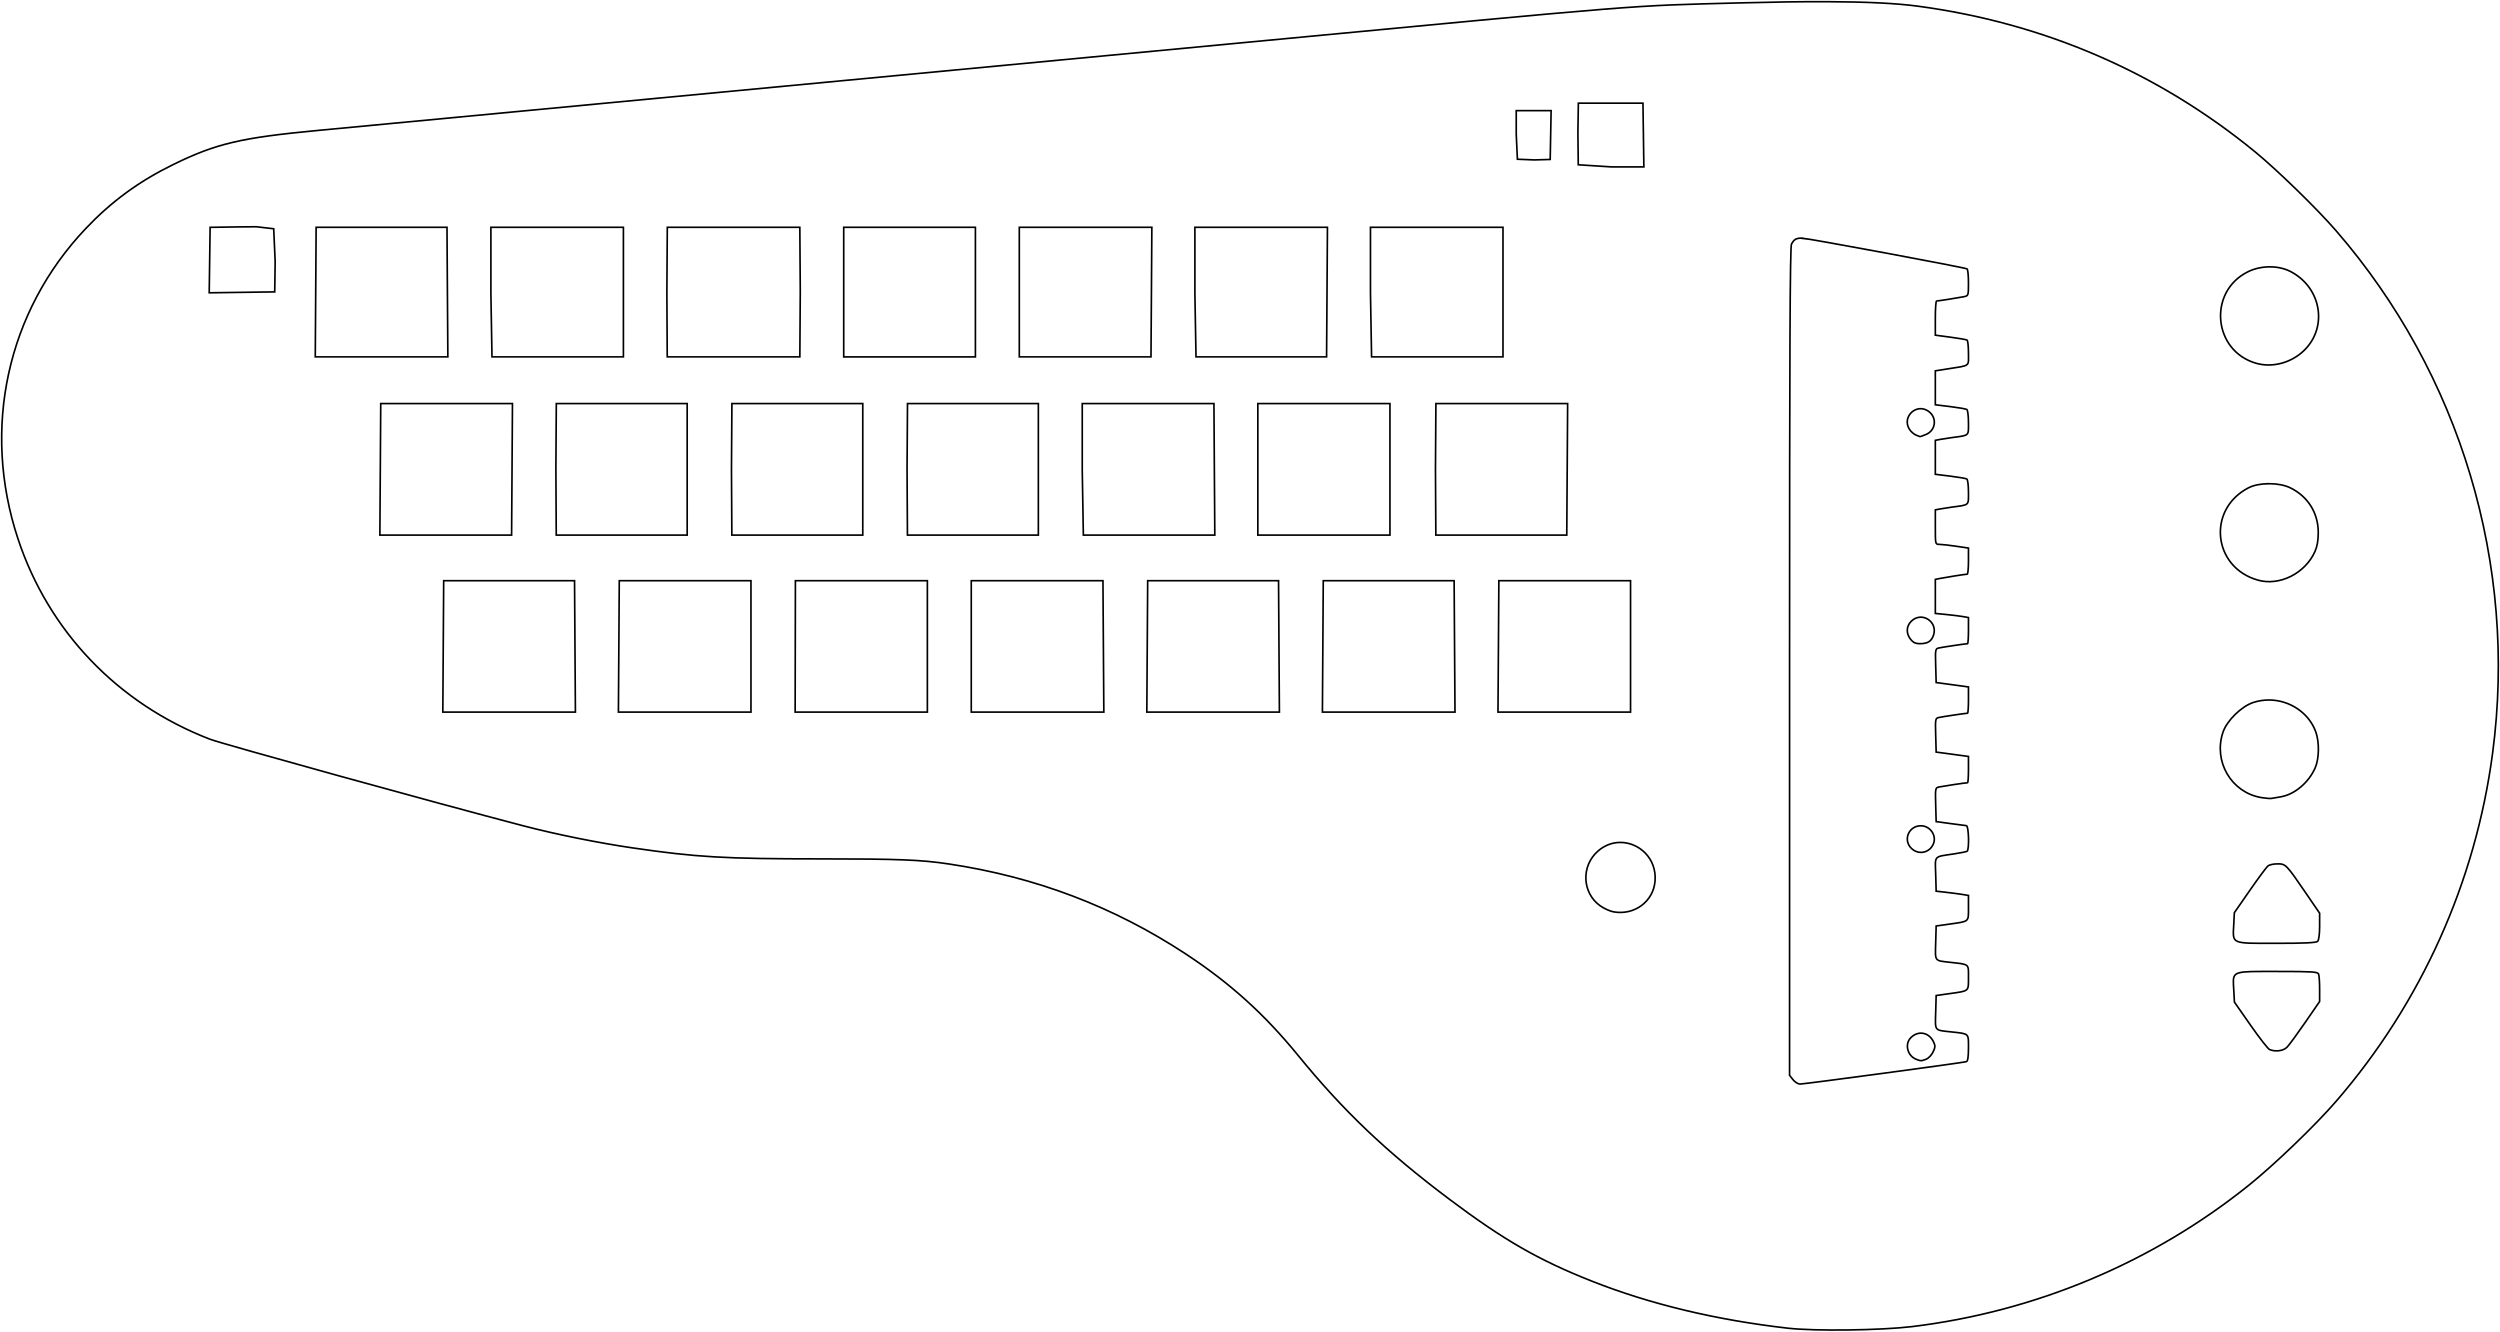
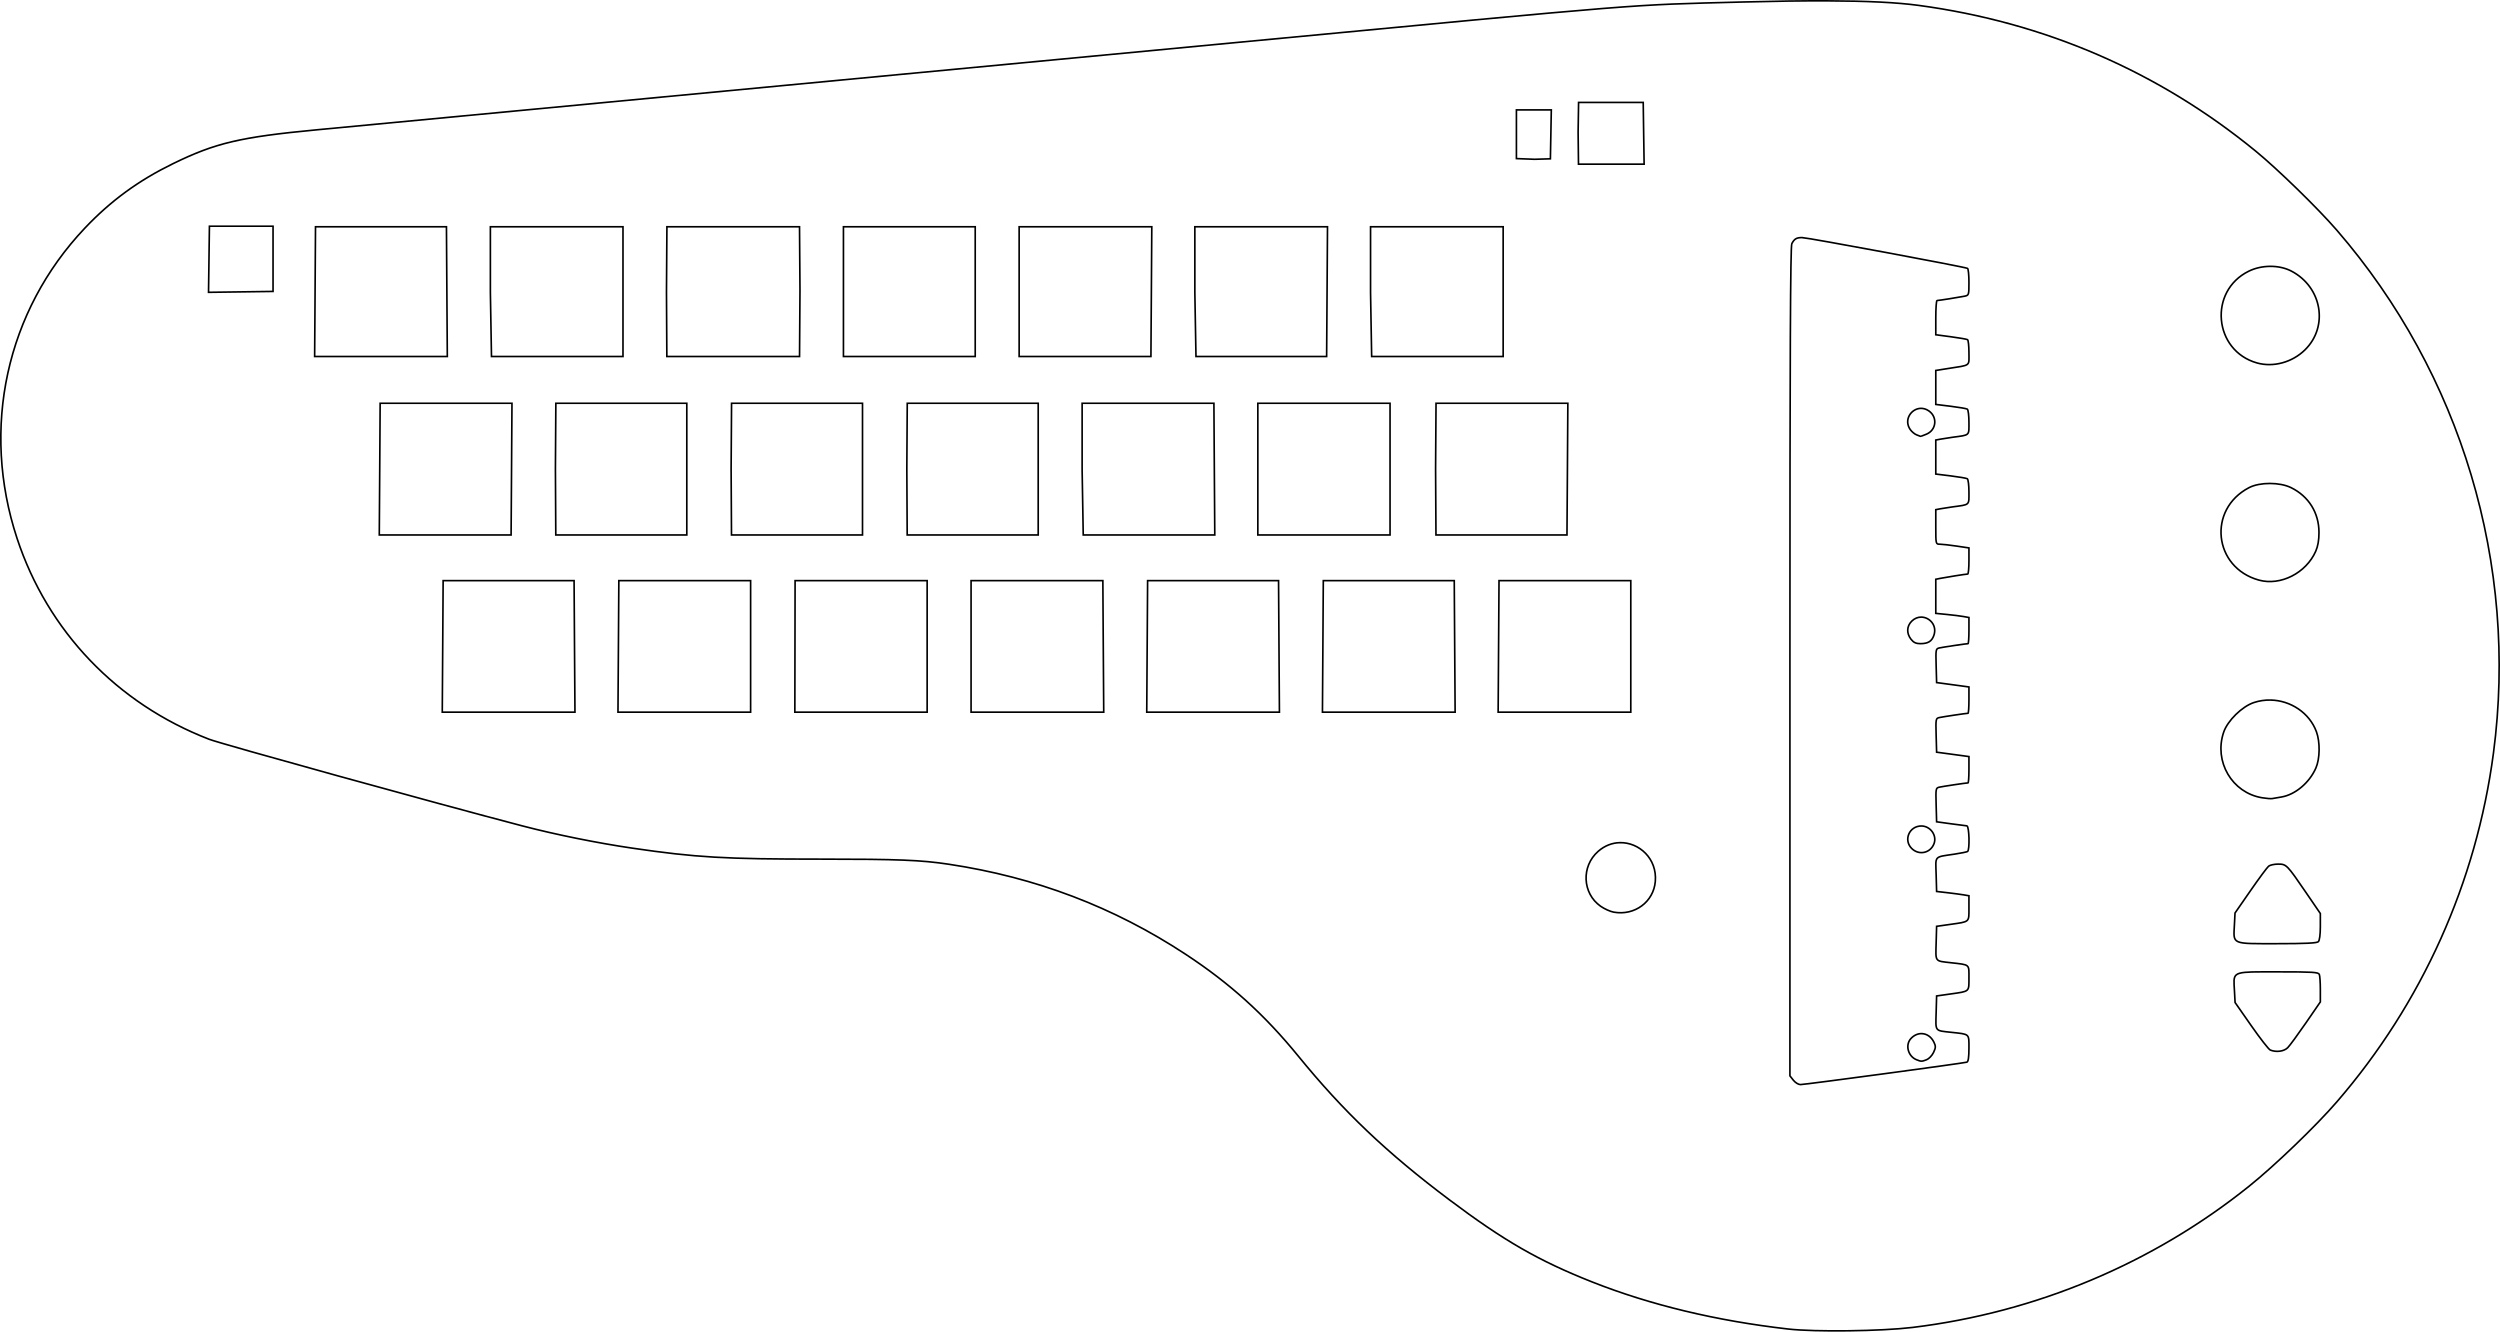
- <svg xmlns="http://www.w3.org/2000/svg" version="1.1" id="svg913" width="750.91" height="400" viewBox="0 0 750.91 400">
+ <svg xmlns="http://www.w3.org/2000/svg" version="1.1" id="svg913" width="1508.227" height="803.413" viewBox="0 0 1508.227 803.413">
  <defs id="defs917" />
  <g id="g921">
-     <path id="path1662" style="fill:none;stroke:#000000;stroke-width:0.5;stroke-opacity:1;stroke-miterlimit:4;stroke-dasharray:none" d="M 548.716,0.504 C 541.471,0.477 533.067,0.594 523.338,0.852 488.087,1.79 497.349,1.048 370.344,13.103 213.045,28.033 202.464,29.037 155.654,33.473 131.025,35.806 103.927,38.376 95.435,39.183 72.343,41.378 64.954,43.115 52.165,49.356 41.808,54.409 33.459,60.512 25.703,68.701 2.134,93.586 -5.536,128.694 5.372,161.763 c 9.18,27.827 29.988,49.578 57.644,60.253 3.652,1.41 68.165,19.242 94.13,26.019 9.879,2.579 22.434,5.118 32.838,6.64 19.22,2.812 27.647,3.302 56.792,3.304 23.034,9.9e-4 29.924,0.277 38.239,1.528 26.123,3.93 49.512,12.817 71.149,27.033 13.311,8.746 23.647,18.088 33.825,30.572 13.581,16.657 26.538,28.974 45.284,43.045 16.388,12.301 26.795,18.29 42.789,24.624 17.484,6.925 37.342,11.694 58.959,14.161 8.007,0.914 27.957,0.657 37.316,-0.48 37.07,-4.504 72.092,-19.191 101.001,-42.356 7.722,-6.188 20.048,-18.029 26.335,-25.298 25.596,-29.596 41.903,-65.886 47.023,-104.651 7.467,-56.537 -9.675,-113.716 -47.027,-156.862 -5.662,-6.54 -17.772,-18.334 -24.341,-23.706 C 648.123,21.707 613.953,6.948 576.078,1.859 569.652,0.995 560.792,0.549 548.716,0.504 Z m -74.634,30.483 -0.136,8.934 0.109,9.572 9.973,0.638 h 9.728 l -0.135,-9.572 -0.135,-9.572 h -9.702 z m -18.658,2.238 v 7.128 l 0.349,7.475 5.1,0.207 4.751,-0.141 0.138,-7.334 0.137,-7.334 h -5.237 z m -378.436,34.884 -4.618,0.037 -9.259,0.135 -0.135,9.831 -0.135,9.831 9.837,-0.135 9.837,-0.135 0.136,-9.134 -0.443,-9.831 -5.22,-0.599 z m 17.966,0.172 -0.13,20.014 -0.13,18.895 h 19.913 19.913 L 134.389,88.294 134.259,68.28 h -19.653 z m 158.468,0 v 20.139 18.771 h 19.777 19.777 V 88.419 68.28 h -19.777 z m -105.977,0 v 19.807 l 0.331,19.102 h 19.902 19.57 V 88.419 68.28 h -19.902 z m 158.716,0 v 20.144 18.765 h 19.777 19.777 l 0.13,-18.895 0.13,-20.014 h -19.908 z m 52.74,0 v 19.807 l 0.337,19.102 h 19.777 19.44 l 0.13,-18.895 0.13,-20.014 h -19.908 z m 52.74,0 v 19.807 l 0.331,19.102 h 19.902 19.57 V 88.419 68.28 h -19.902 z m -211.207,0 -0.13,19.64 0.109,19.269 h 19.898 19.659 0.273 l 0.133,-19.766 -0.138,-19.144 h -19.902 z m 340.725,3.24 c -1.678,0.009 -2.308,0.383 -3.067,1.824 -0.427,0.81 -0.572,32.685 -0.572,125.364 v 124.278 l 1.031,1.31 c 0.567,0.721 1.519,1.312 2.115,1.314 1.305,0.004 49.08,-6.425 49.967,-6.724 0.428,-0.144 0.622,-1.441 0.622,-4.149 0,-4.475 0.308,-4.193 -5.224,-4.798 -5.112,-0.559 -4.78,-0.137 -4.62,-5.87 l 0.142,-5.049 4.128,-0.586 c 5.881,-0.834 5.574,-0.567 5.574,-4.845 0,-4.197 0.389,-3.874 -5.473,-4.54 -4.823,-0.548 -4.531,-0.155 -4.371,-5.864 l 0.142,-5.049 4.128,-0.586 c 5.883,-0.834 5.574,-0.565 5.574,-4.863 v -3.723 l -1.617,-0.274 c -0.889,-0.151 -3.072,-0.44 -4.851,-0.644 l -3.234,-0.37 -0.142,-5.083 c -0.162,-5.811 -0.754,-5.161 5.575,-6.124 1.894,-0.288 3.629,-0.639 3.856,-0.779 0.7,-0.433 0.505,-7.649 -0.209,-7.699 -0.342,-0.024 -2.525,-0.307 -4.851,-0.629 l -4.229,-0.586 -0.142,-5.075 c -0.138,-4.936 -0.11,-5.082 0.995,-5.319 1.151,-0.247 8.06,-1.275 8.571,-1.275 0.153,0 0.278,-1.777 0.278,-3.948 v -3.947 l -2.115,-0.291 c -1.163,-0.16 -3.346,-0.456 -4.851,-0.657 l -2.736,-0.367 -0.142,-5.077 c -0.138,-4.938 -0.11,-5.084 0.995,-5.321 1.151,-0.247 8.06,-1.275 8.571,-1.275 0.153,0 0.278,-1.777 0.278,-3.948 v -3.947 l -2.115,-0.291 c -1.163,-0.16 -3.346,-0.456 -4.851,-0.657 l -2.736,-0.367 -0.142,-5.077 c -0.138,-4.938 -0.11,-5.084 0.995,-5.321 1.151,-0.247 8.06,-1.275 8.571,-1.275 0.153,0 0.278,-1.765 0.278,-3.923 v -3.923 l -1.617,-0.29 c -0.889,-0.16 -3.128,-0.438 -4.975,-0.621 l -3.358,-0.331 v -5.113 -5.113 l 1.368,-0.278 c 1.65,-0.336 7.686,-1.283 8.209,-1.289 0.205,-0.002 0.373,-1.767 0.373,-3.922 v -3.918 l -3.752,-0.557 c -2.064,-0.307 -4.303,-0.557 -4.975,-0.557 -1.224,0 -1.223,-0.009 -1.223,-5.181 v -5.182 l 1.368,-0.261 c 0.753,-0.144 2.376,-0.397 3.607,-0.563 5.362,-0.723 4.975,-0.374 4.975,-4.485 0,-2.013 -0.221,-3.797 -0.492,-3.964 -0.27,-0.167 -2.509,-0.552 -4.975,-0.856 l -4.484,-0.552 v -5.102 -5.102 l 1.368,-0.261 c 0.753,-0.144 2.376,-0.397 3.607,-0.563 5.362,-0.723 4.975,-0.374 4.975,-4.485 0,-2.013 -0.221,-3.797 -0.492,-3.964 -0.27,-0.167 -2.509,-0.552 -4.975,-0.856 l -4.484,-0.552 v -5.096 -5.096 l 3.607,-0.57 c 7.055,-1.114 6.344,-0.58 6.344,-4.751 0,-2.013 -0.189,-3.778 -0.419,-3.92 -0.23,-0.142 -2.469,-0.531 -4.975,-0.864 l -4.557,-0.606 v -5.132 c 0,-2.822 0.168,-5.134 0.373,-5.136 0.524,-0.005 6.56,-0.953 8.209,-1.289 1.353,-0.275 1.368,-0.321 1.368,-4.187 0,-2.15 -0.187,-4.025 -0.415,-4.166 -0.677,-0.418 -48.154,-9.25 -49.681,-9.242 z m 140.576,8.631 c -2.248,0.006 -4.527,0.49 -6.486,1.451 -12.172,5.974 -10.561,23.861 2.48,27.531 4.877,1.373 10.554,-0.17 14.373,-3.907 7.172,-7.017 5.131,-18.868 -4.076,-23.657 -1.829,-0.951 -4.044,-1.424 -6.292,-1.418 z M 404.833,121.225 h -27.026 v 19.961 19.547 h 20.33 19.355 v -19.076 -20.432 z m -264.484,0 h -7.333 -18.658 l -0.13,20.28 -0.13,19.228 h 19.783 19.783 l 0.13,-19.223 0.13,-20.285 h -1.125 z m 198.283,0 h -12.444 -1.119 v 20.076 l 0.331,19.431 h 19.908 19.576 l -0.13,-19.233 -0.13,-20.274 h -18.658 z m 118.652,0 h -7.333 -18.658 l -0.13,19.652 0.111,19.856 h 19.783 19.542 l 0.13,-19.223 0.13,-20.285 h -1.125 z m -290.186,0 -0.13,19.652 0.111,19.856 h 19.783 19.542 v -19.358 -20.15 h -19.653 z m 52.74,0 -0.13,19.652 0.111,19.856 h 19.783 19.542 v -19.358 -20.15 h -19.653 z m 52.74,0 -0.13,19.652 0.111,19.856 h 19.783 19.542 v -19.358 -20.15 h -19.653 z m 304.191,1.527 c -2.87,0.095 -5.157,3.465 -3.123,6.366 0.44,0.627 1.279,1.334 1.866,1.57 0.586,0.237 1.129,0.445 1.206,0.462 0.077,0.017 0.887,-0.281 1.799,-0.661 2.975,-1.242 3.373,-5.106 0.718,-6.964 -0.813,-0.569 -1.662,-0.8 -2.465,-0.773 z m 104.808,22.529 c -2.324,-10e-4 -4.625,0.416 -6.237,1.254 -12.539,6.518 -10.682,23.978 2.95,27.74 6.485,1.79 14.154,-2.098 17.052,-8.644 0.668,-1.509 0.982,-3.316 0.982,-5.639 0,-5.905 -3.074,-10.844 -8.368,-13.449 -1.707,-0.84 -4.055,-1.261 -6.38,-1.263 z m -456.016,29.15 h -19.777 -19.777 l -0.13,20.026 -0.13,19.439 h 19.908 19.908 v -19.569 z m 66.173,0 v 19.896 19.569 h 19.908 19.908 l -0.13,-19.439 -0.13,-20.026 h -19.777 z m 198.022,0 h -19.777 -19.777 l -0.13,20.026 -0.13,19.439 h 19.908 19.908 v -19.569 z m -240.394,0 h -10.451 l -0.077,39.465 h 20.026 19.689 v -19.564 -19.902 h -19.62 z m -116.096,0 -0.13,20.026 -0.13,19.439 h 19.913 19.913 l -0.13,-19.439 -0.13,-20.026 h -19.653 z m 211.456,0 -0.13,20.026 -0.13,19.439 h 19.913 19.913 l -0.13,-19.439 -0.13,-20.026 h -19.653 z m 52.74,0 -0.13,20.026 -0.13,19.439 h 19.913 19.913 l -0.13,-19.439 -0.13,-20.026 h -19.653 z m 179.481,10.942 c -0.987,-0.008 -2.008,0.363 -2.875,1.23 -1.511,1.51 -1.586,3.652 -0.19,5.425 0.762,0.969 1.485,1.31 2.77,1.31 2.342,0 3.454,-0.678 4.086,-2.49 1.035,-2.968 -1.267,-5.455 -3.79,-5.475 z M 681.805,210.254 c -1.673,-0.036 -3.372,0.204 -5.028,0.754 -3.556,1.181 -7.883,5.428 -9.064,8.897 -2.989,8.783 2.501,18.163 11.506,19.658 1.286,0.214 2.674,0.325 3.084,0.248 0.41,-0.078 1.642,-0.289 2.736,-0.47 4.141,-0.685 8.384,-4.241 10.344,-8.671 1.238,-2.798 1.313,-7.844 0.162,-10.934 -2.123,-5.699 -7.766,-9.353 -13.742,-9.482 z m -104.842,37.781 c -3.615,0 -5.425,4.209 -2.898,6.735 2.166,2.165 5.619,1.431 6.705,-1.426 0.943,-2.478 -1.088,-5.309 -3.807,-5.309 z m -90.465,4.999 c -2.248,0.045 -4.541,0.855 -6.538,2.608 -5.118,4.491 -4.763,12.599 0.722,16.46 1.126,0.792 2.9,1.594 3.942,1.781 6.292,1.129 11.981,-3.075 12.492,-9.232 0.569,-6.86 -4.875,-11.732 -10.618,-11.616 z m 197.554,6.438 c 2.498,0 2.64,0.145 8.376,8.529 l 4.304,6.291 v 3.927 c 0,2.391 -0.234,4.16 -0.598,4.524 -0.431,0.431 -3.888,0.596 -12.421,0.596 -13.809,0 -13.081,0.322 -12.775,-5.657 l 0.182,-3.542 4.657,-6.713 c 2.561,-3.692 5.007,-6.993 5.437,-7.334 0.43,-0.342 1.707,-0.622 2.839,-0.622 z m -4.681,32.318 c 1.333,-0.002 2.868,0.003 4.637,0.003 10.592,0 12.157,0.099 12.421,0.787 0.166,0.433 0.302,2.462 0.302,4.509 v 3.724 l -4.341,6.305 c -2.388,3.468 -4.84,6.809 -5.451,7.425 -1.113,1.123 -3.421,1.436 -5.234,0.711 -0.465,-0.186 -3.032,-3.471 -5.705,-7.299 l -4.861,-6.961 -0.191,-3.542 c -0.284,-5.241 -0.907,-5.642 8.422,-5.66 z m -102.266,18.531 c -1.131,-0.035 -2.3,0.439 -3.253,1.462 -1.787,1.917 -0.897,5.338 1.657,6.368 1.417,0.571 1.54,0.572 3.026,0.008 0.703,-0.267 1.641,-1.244 2.083,-2.17 0.696,-1.458 0.712,-1.874 0.121,-3.101 -0.788,-1.638 -2.179,-2.522 -3.633,-2.567 z" />
+     <path id="path1662" style="fill:none;stroke:#000000;stroke-opacity:1" d="m 1102.347,0.508 c -14.562,-0.055 -31.451,0.181 -51.006,0.701 -70.851,1.886 -52.235,0.394 -307.5,24.637 -316.15,30.025 -337.417,32.045 -431.5,40.965 -49.5,4.693 -103.964,9.861 -121.031,11.484 -46.414,4.414 -61.264,7.907 -86.969,20.457 -20.815,10.162 -37.595,22.436 -53.184,38.904 -47.372,50.046 -62.788,120.65 -40.863,187.154 18.45,55.963 60.273,99.705 115.857,121.174 7.34,2.835 137.004,38.697 189.189,52.326 19.856,5.186 45.09,10.292 66,13.354 38.63,5.656 55.568,6.642 114.145,6.645 46.295,0.002 60.143,0.556 76.855,3.072 52.504,7.904 99.513,25.775 143,54.365 26.753,17.588 47.527,36.376 67.984,61.482 27.296,33.499 53.338,58.269 91.016,86.566 32.938,24.738 53.855,36.783 86,49.521 35.141,13.926 75.052,23.518 118.5,28.479 16.094,1.837 56.191,1.322 75,-0.965 74.505,-9.057 144.896,-38.594 203,-85.182 15.52,-12.444 40.294,-36.258 52.93,-50.877 51.445,-59.519 84.219,-132.502 94.51,-210.461 15.008,-113.701 -19.445,-228.691 -94.518,-315.461 -11.379,-13.152 -35.719,-36.871 -48.922,-47.674 -58.698,-48.028 -127.376,-77.708 -203.5,-87.943 -12.916,-1.737 -30.724,-2.634 -54.994,-2.725 z M 952.341,61.81 l -0.274,17.967 0.219,19.25 h 20.045 19.553 l -0.272,-17.967 -0.271,-19.25 h -19.5 z m -37.5,4.5 v 14.334 15.033 l 10.951,0.416 9.549,-0.283 0.277,-14.75 0.275,-14.75 h -10.525 z M 154.232,136.465 h -9.281 -18.609 l -0.271,20.117 -0.271,19.771 19.771,-0.271 19.154,-0.271 v -18.369 -20.977 z m 36.109,0.346 -0.262,40.25 -0.262,38 h 40.023 40.023 l -0.262,-38 -0.262,-40.25 h -39.5 z m 318.5,0 v 40.5 37.75 h 39.75 39.75 v -37.75 -40.5 h -39.75 z m -213,0 v 39.834 l 0.666,38.416 h 40 39.334 v -37.75 -40.5 h -40 z m 319,0 v 40.512 37.738 h 39.75 39.75 l 0.262,-38 0.262,-40.25 h -40.012 z m 106,0 v 39.834 l 0.678,38.416 h 39.75 39.072 l 0.262,-38 0.262,-40.25 h -40.012 z m 106,0 v 39.834 l 0.666,38.416 h 40 39.334 v -37.75 -40.5 h -40 z m -424.5,0 -0.262,39.498 0.219,38.752 h 39.992 39.512 0.549 l 0.268,-39.75 -0.277,-38.5 h -40 z m 684.814,6.516 c -3.373,0.018 -4.639,0.771 -6.164,3.668 -0.857,1.629 -1.15,65.732 -1.15,252.115 v 249.932 l 2.072,2.635 c 1.14,1.449 3.052,2.639 4.25,2.643 2.623,0.009 98.644,-12.922 100.428,-13.523 0.859,-0.29 1.25,-2.897 1.25,-8.344 0,-9 0.618,-8.433 -10.5,-9.648 -10.274,-1.123 -9.608,-0.275 -9.285,-11.805 l 0.285,-10.154 8.297,-1.178 c 11.82,-1.677 11.203,-1.141 11.203,-9.744 0,-8.44 0.782,-7.791 -11,-9.131 -9.694,-1.102 -9.106,-0.313 -8.785,-11.793 l 0.285,-10.154 8.297,-1.178 c 11.824,-1.678 11.203,-1.137 11.203,-9.779 v -7.486 l -3.25,-0.551 c -1.788,-0.303 -6.175,-0.886 -9.75,-1.295 l -6.5,-0.744 -0.285,-10.223 c -0.325,-11.687 -1.515,-10.379 11.205,-12.316 3.806,-0.58 7.294,-1.284 7.75,-1.566 1.408,-0.87 1.014,-15.382 -0.42,-15.482 -0.688,-0.048 -5.075,-0.618 -9.75,-1.266 l -8.5,-1.178 -0.285,-10.207 c -0.277,-9.926 -0.222,-10.22 2,-10.697 2.314,-0.497 16.199,-2.564 17.227,-2.564 0.307,0 0.559,-3.573 0.559,-7.939 v -7.938 l -4.25,-0.586 c -2.337,-0.322 -6.725,-0.917 -9.75,-1.322 l -5.5,-0.738 -0.285,-10.211 c -0.277,-9.93 -0.222,-10.223 2,-10.701 2.314,-0.497 16.199,-2.564 17.227,-2.564 0.307,0 0.559,-3.573 0.559,-7.939 v -7.938 l -4.25,-0.586 c -2.337,-0.322 -6.725,-0.917 -9.75,-1.322 l -5.5,-0.738 -0.285,-10.211 c -0.277,-9.93 -0.222,-10.223 2,-10.701 2.314,-0.497 16.199,-2.564 17.227,-2.564 0.307,0 0.559,-3.55 0.559,-7.889 v -7.889 l -3.25,-0.584 c -1.788,-0.321 -6.287,-0.882 -10,-1.248 l -6.75,-0.666 v -10.283 -10.283 l 2.75,-0.559 c 3.316,-0.675 15.447,-2.581 16.5,-2.592 0.412,-0.004 0.75,-3.554 0.75,-7.887 v -7.879 l -7.541,-1.121 c -4.147,-0.617 -8.648,-1.121 -10,-1.121 -2.459,0 -2.459,-0.018 -2.459,-10.42 v -10.422 l 2.75,-0.525 c 1.512,-0.289 4.775,-0.799 7.25,-1.133 10.776,-1.454 10,-0.753 10,-9.02 0,-4.049 -0.445,-7.637 -0.988,-7.973 -0.543,-0.336 -5.043,-1.11 -10,-1.721 l -9.012,-1.109 v -10.26 -10.26 l 2.75,-0.525 c 1.512,-0.289 4.775,-0.799 7.25,-1.133 10.776,-1.454 10,-0.753 10,-9.02 0,-4.049 -0.445,-7.637 -0.988,-7.973 -0.543,-0.336 -5.043,-1.11 -10,-1.721 l -9.012,-1.109 v -10.248 -10.248 l 7.25,-1.146 c 14.18,-2.24 12.75,-1.167 12.75,-9.555 0,-4.049 -0.379,-7.597 -0.842,-7.883 -0.462,-0.286 -4.962,-1.068 -10,-1.738 l -9.158,-1.219 v -10.32 c 0,-5.676 0.338,-10.324 0.75,-10.328 1.053,-0.011 13.184,-1.916 16.5,-2.592 2.719,-0.554 2.75,-0.646 2.75,-8.42 0,-4.324 -0.375,-8.095 -0.834,-8.379 -1.361,-0.841 -96.784,-18.603 -99.852,-18.586 z m 282.539,17.357 c -4.518,0.011 -9.1,0.985 -13.035,2.918 -24.464,12.014 -21.226,47.987 4.984,55.367 9.802,2.76 21.212,-0.343 28.889,-7.857 14.415,-14.111 10.312,-37.945 -8.191,-47.576 -3.676,-1.913 -8.129,-2.863 -12.646,-2.852 z m -556.535,82.604 h -54.318 v 40.143 39.311 h 40.861 38.9 v -38.363 -41.09 z m -531.58,0 h -14.738 -37.5 l -0.262,40.785 -0.262,38.668 h 39.762 39.762 l 0.262,-38.658 0.262,-40.795 h -2.262 z m 398.523,0 h -25.012 -2.25 v 40.375 l 0.666,39.078 h 40.012 39.346 l -0.262,-38.68 -0.262,-40.773 h -37.5 z m 238.477,0 h -14.738 -37.5 l -0.262,39.522 0.223,39.932 h 39.762 39.277 l 0.262,-38.658 0.262,-40.795 h -2.262 z m -583.238,0 -0.262,39.521 0.223,39.932 h 39.762 39.277 v -38.93 -40.523 h -39.5 z m 106,0 -0.262,39.521 0.223,39.932 h 39.762 39.277 v -38.93 -40.523 h -39.5 z m 106,0 -0.262,39.521 0.223,39.932 h 39.762 39.277 v -38.93 -40.523 h -39.5 z m 611.385,3.07 c -5.768,0.191 -10.364,6.967 -6.277,12.803 0.884,1.262 2.571,2.683 3.75,3.158 1.179,0.476 2.269,0.895 2.424,0.93 0.155,0.035 1.782,-0.564 3.615,-1.33 5.979,-2.498 6.78,-10.268 1.443,-14.006 -1.633,-1.144 -3.34,-1.608 -4.955,-1.555 z m 210.65,45.307 c -4.672,-0.003 -9.295,0.836 -12.535,2.521 -25.201,13.107 -21.469,48.221 5.93,55.787 13.034,3.599 28.448,-4.218 34.272,-17.383 1.343,-3.035 1.975,-6.668 1.975,-11.34 0,-11.874 -6.178,-21.809 -16.818,-27.047 -3.432,-1.689 -8.151,-2.536 -12.822,-2.539 z m -916.535,58.623 h -39.75 -39.75 l -0.262,40.273 -0.262,39.094 h 40.012 40.012 v -39.355 z m 133,0 v 40.012 39.355 h 40.012 40.012 l -0.262,-39.094 -0.262,-40.273 h -39.75 z m 398,0 h -39.75 -39.75 l -0.262,40.273 -0.262,39.094 h 40.012 40.012 v -39.355 z m -483.162,0 h -21.006 l -0.154,79.367 h 40.25 39.572 v -39.344 -40.023 h -39.434 z m -233.338,0 -0.262,40.273 -0.262,39.094 h 40.023 40.023 l -0.262,-39.094 -0.262,-40.273 h -39.5 z m 425,0 -0.262,40.273 -0.262,39.094 h 40.023 40.023 l -0.262,-39.094 -0.262,-40.273 h -39.5 z m 106,0 -0.262,40.273 -0.262,39.094 h 40.023 40.023 l -0.262,-39.094 -0.262,-40.273 h -39.5 z m 360.734,22.006 c -1.984,-0.015 -4.036,0.729 -5.779,2.473 -3.036,3.036 -3.188,7.344 -0.383,10.91 1.532,1.948 2.984,2.635 5.566,2.635 4.707,0 6.943,-1.364 8.213,-5.008 2.081,-5.969 -2.547,-10.97 -7.617,-11.01 z M 1369.839,422.33 c -3.363,-0.072 -6.778,0.41 -10.105,1.516 -7.148,2.374 -15.844,10.916 -18.217,17.893 -6.007,17.664 5.026,36.526 23.125,39.533 2.584,0.429 5.374,0.654 6.199,0.498 0.825,-0.156 3.3,-0.581 5.5,-0.945 8.323,-1.377 16.85,-8.529 20.791,-17.438 2.489,-5.626 2.639,-15.774 0.326,-21.988 -4.266,-11.461 -15.609,-18.811 -27.619,-19.068 z M 1159.12,498.31 c -7.265,0 -10.904,8.465 -5.824,13.545 4.353,4.353 11.293,2.877 13.477,-2.867 1.895,-4.984 -2.186,-10.678 -7.652,-10.678 z M 977.298,508.363 c -4.517,0.091 -9.126,1.72 -13.141,5.244 -10.287,9.032 -9.573,25.337 1.451,33.102 2.263,1.594 5.829,3.206 7.924,3.582 12.647,2.271 24.081,-6.185 25.107,-18.566 1.144,-13.796 -9.797,-23.594 -21.342,-23.361 z m 397.059,12.947 c 5.02,0 5.307,0.292 16.834,17.152 l 8.65,12.652 v 7.898 c 0,4.809 -0.47,8.367 -1.201,9.098 -0.866,0.866 -7.814,1.199 -24.965,1.199 -27.753,0 -26.292,0.647 -25.676,-11.377 l 0.365,-7.123 9.359,-13.5 c 5.147,-7.425 10.064,-14.062 10.928,-14.75 0.864,-0.688 3.431,-1.25 5.705,-1.25 z m -9.408,64.994 c 2.679,-0.005 5.765,0.006 9.32,0.006 21.289,0 24.434,0.2 24.965,1.582 0.334,0.87 0.608,4.95 0.608,9.068 v 7.488 l -8.725,12.68 c -4.799,6.974 -9.729,13.694 -10.955,14.932 -2.237,2.258 -6.875,2.888 -10.52,1.43 -0.934,-0.374 -6.094,-6.98 -11.467,-14.68 l -9.77,-14 -0.385,-7.123 c -0.57,-10.539 -1.823,-11.346 16.928,-11.383 z m -205.541,37.268 c -2.274,-0.07 -4.623,0.883 -6.539,2.939 -3.592,3.855 -1.802,10.736 3.33,12.807 2.847,1.149 3.096,1.151 6.082,0.016 1.414,-0.538 3.297,-2.501 4.186,-4.363 1.398,-2.932 1.43,-3.769 0.244,-6.236 -1.583,-3.294 -4.38,-5.073 -7.303,-5.162 z" />
  </g>
</svg>
